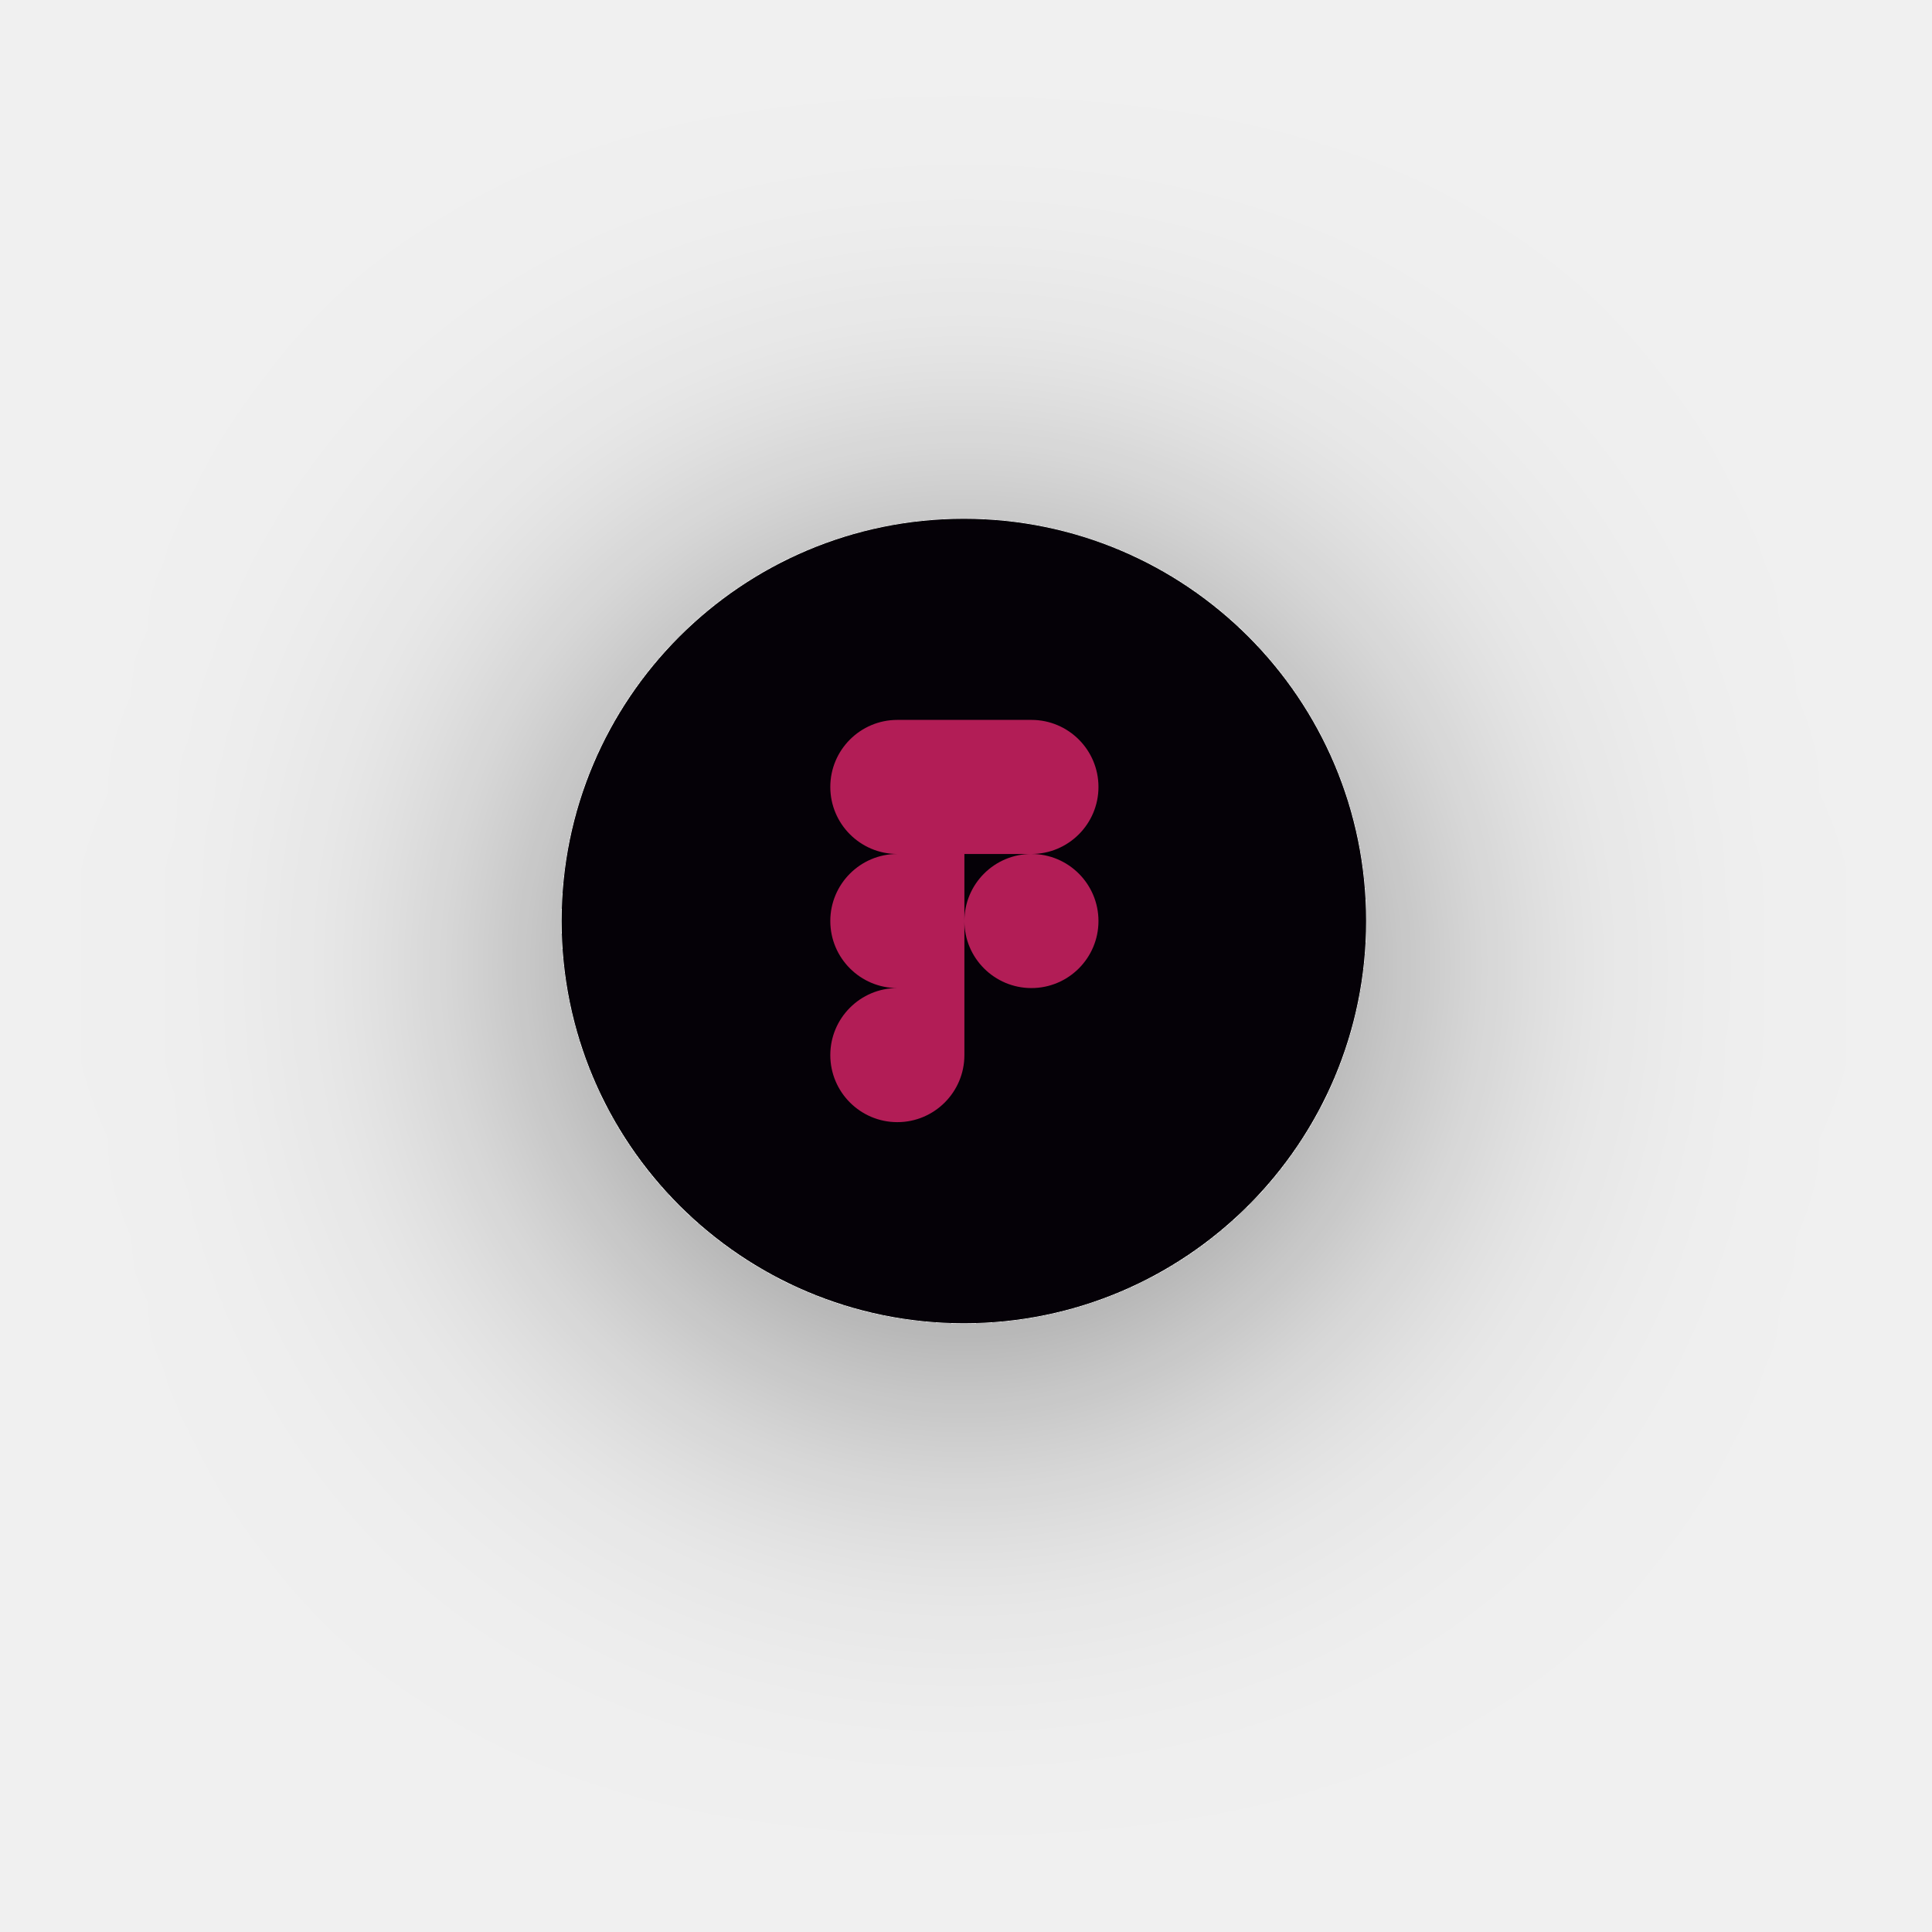
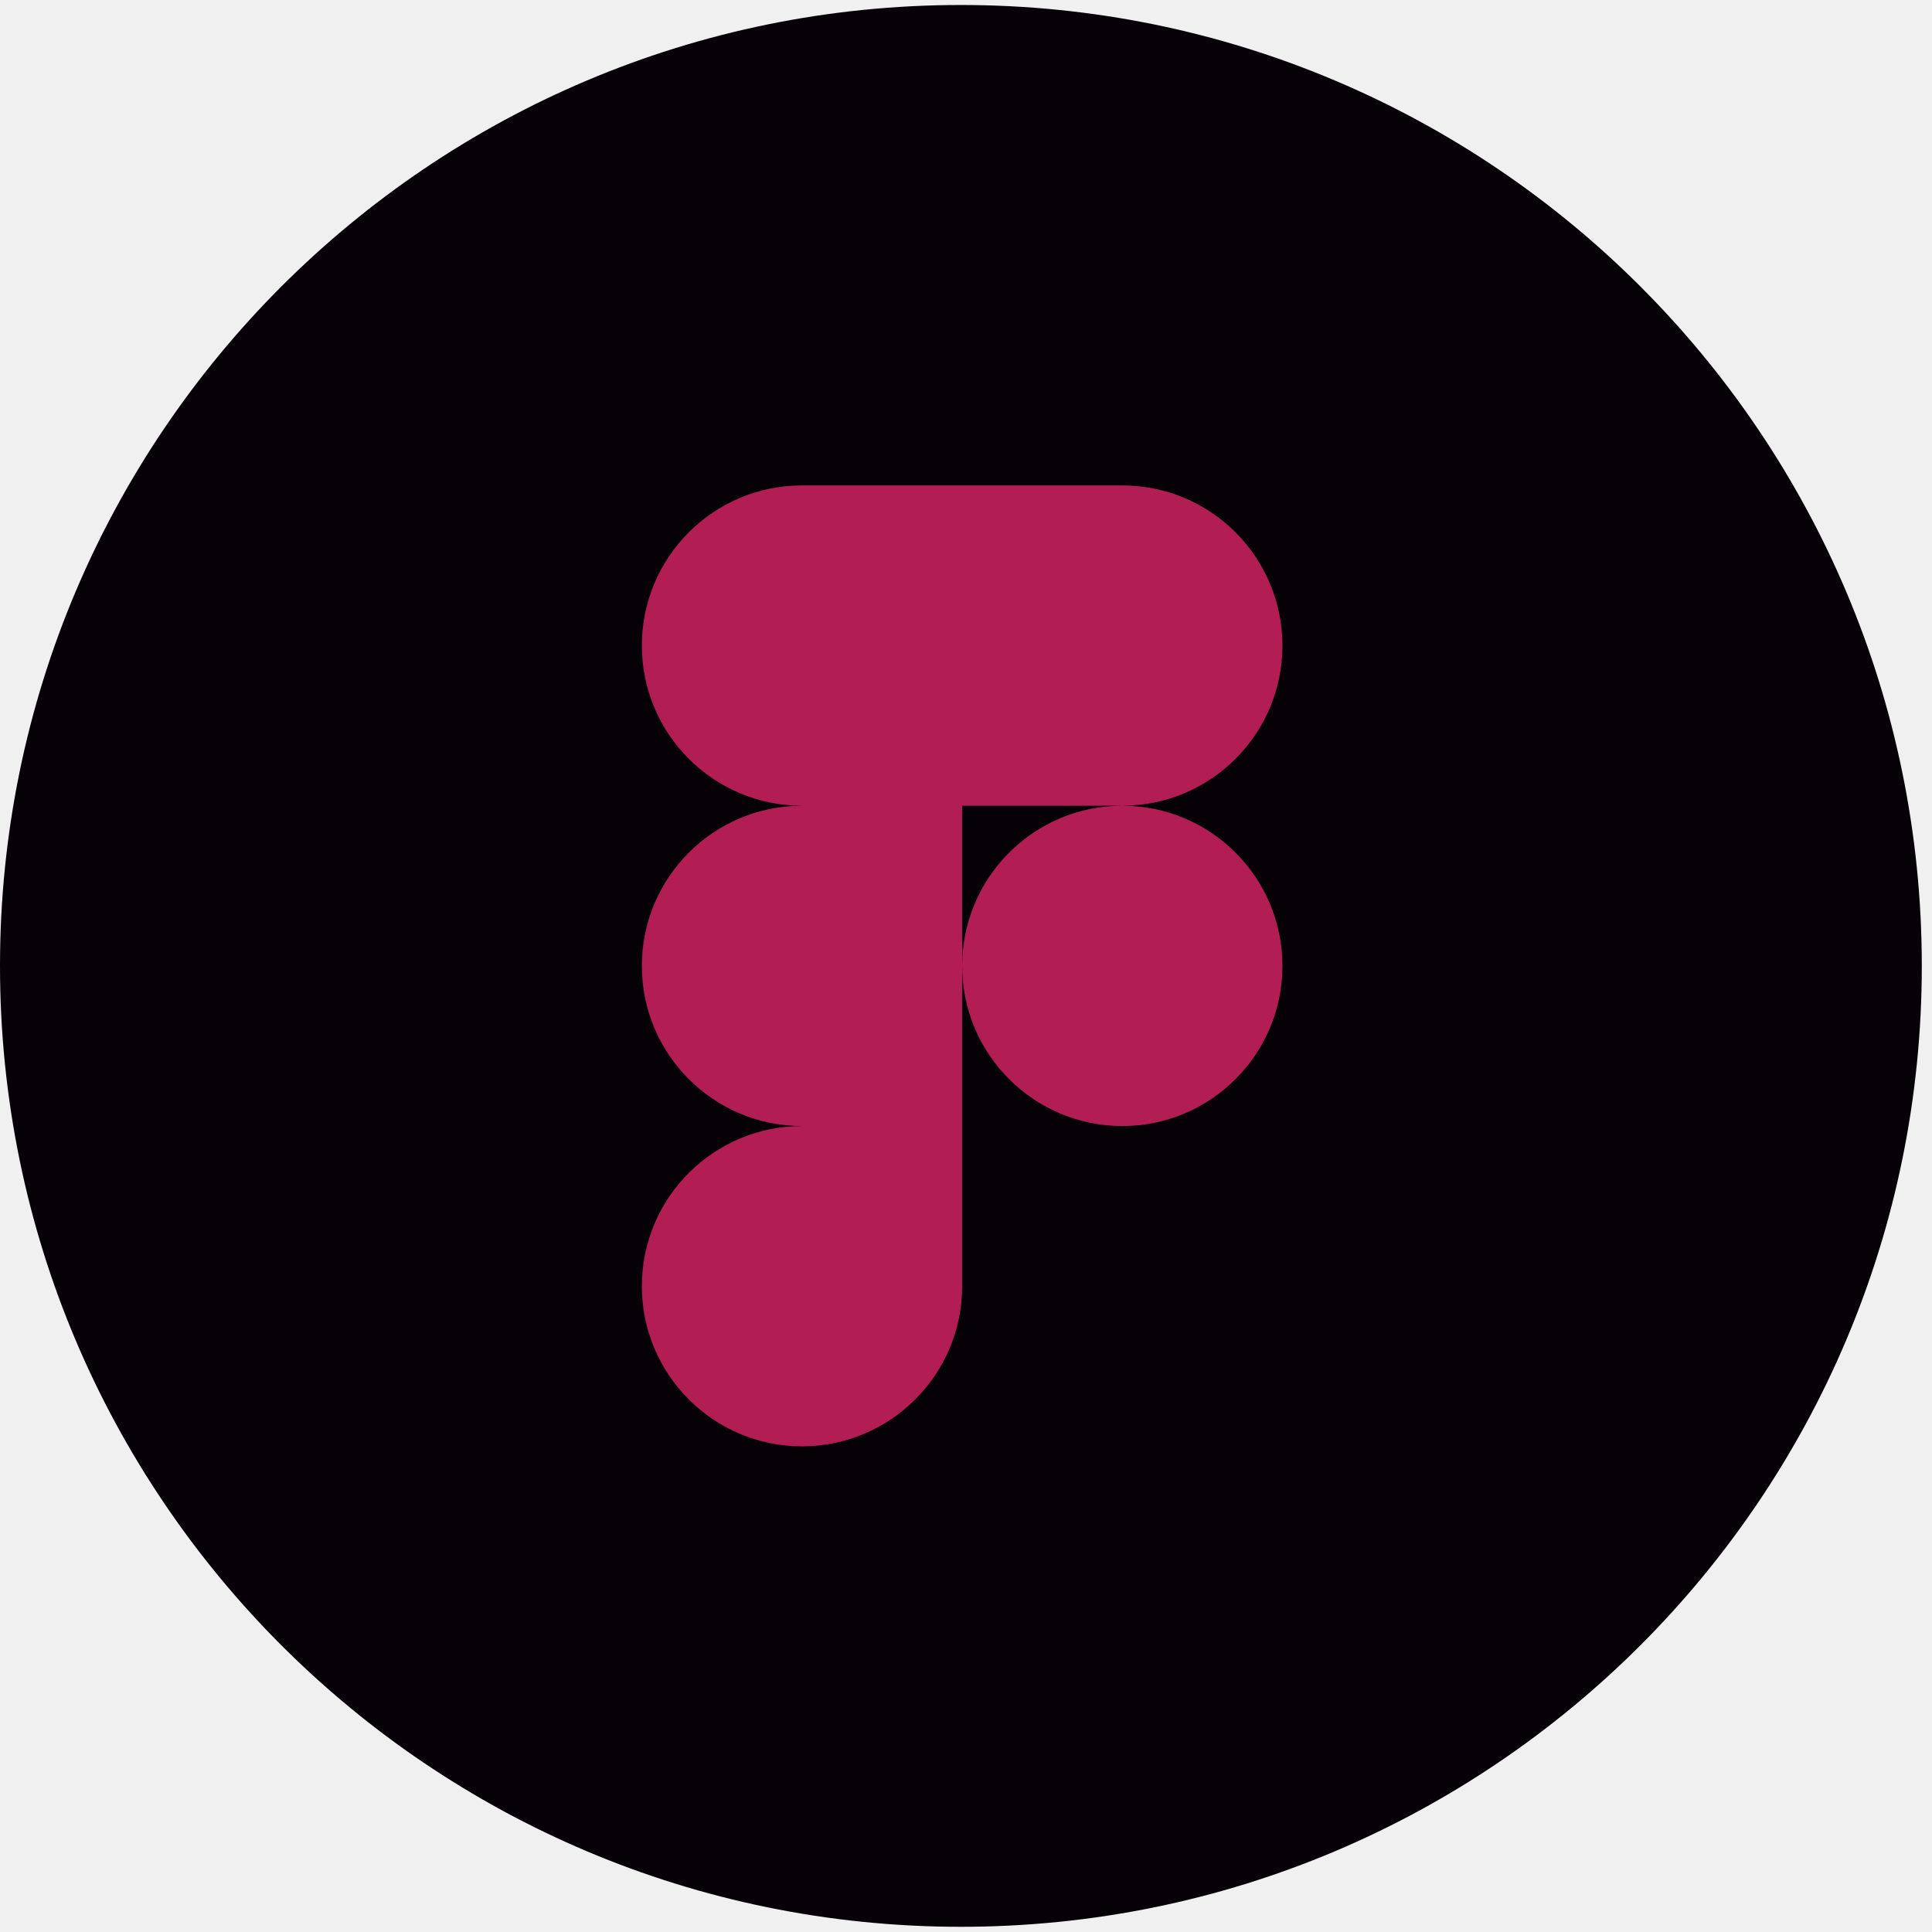
- <svg xmlns="http://www.w3.org/2000/svg" width="172" height="172" viewBox="0 0 172 172" fill="none">
-   <g filter="url(#filter0_d_110_758)">
-     <circle cx="85.81" cy="81.996" r="35.81" fill="#050107" />
-   </g>
-   <g clip-path="url(#clip0_110_758)">
-     <path fill-rule="evenodd" clip-rule="evenodd" d="M79.888 64.091C76.594 64.091 73.92 66.764 73.92 70.059C73.92 73.353 76.594 76.027 79.888 76.027C76.594 76.027 73.92 78.701 73.92 81.996C73.92 85.29 76.594 87.964 79.888 87.964C76.594 87.964 73.92 90.638 73.92 93.932C73.92 97.227 76.594 99.901 79.888 99.901C83.183 99.901 85.857 97.227 85.857 93.932L85.857 81.996C85.857 85.29 88.531 87.964 91.825 87.964C95.12 87.964 97.793 85.29 97.793 81.996C97.793 78.701 95.12 76.027 91.825 76.027C95.12 76.027 97.793 73.353 97.793 70.059C97.793 66.764 95.12 64.091 91.825 64.091H79.888ZM91.825 76.027H85.857L85.857 81.996C85.857 78.701 88.531 76.027 91.825 76.027Z" fill="#DD256B" fill-opacity="0.8" />
+ <svg xmlns="http://www.w3.org/2000/svg" width="72" height="72" viewBox="0 0 72 72" fill="none">
+   <circle cx="35.81" cy="35.996" r="35.81" fill="#050107" />
+   <g clip-path="url(#clip0_251_420)">
+     <path fill-rule="evenodd" clip-rule="evenodd" d="M29.888 18.09C26.594 18.09 23.92 20.764 23.92 24.059C23.92 27.353 26.594 30.027 29.888 30.027C26.594 30.027 23.92 32.701 23.92 35.996C23.92 39.29 26.594 41.964 29.888 41.964C26.594 41.964 23.92 44.638 23.92 47.932C23.92 51.227 26.594 53.901 29.888 53.901C33.183 53.901 35.857 51.227 35.857 47.932L35.857 35.996C35.857 39.29 38.531 41.964 41.825 41.964C45.12 41.964 47.793 39.29 47.793 35.996C47.793 32.701 45.12 30.027 41.825 30.027C45.12 30.027 47.793 27.353 47.793 24.059C47.793 20.764 45.12 18.09 41.825 18.09H29.888ZM41.825 30.027H35.857L35.857 35.996C35.857 32.701 38.531 30.027 41.825 30.027Z" fill="#DD256B" fill-opacity="0.8" />
  </g>
  <defs>
-     <filter id="filter0_d_110_758" x="0" y="0.185" width="171.62" height="171.62" filterUnits="userSpaceOnUse" color-interpolation-filters="sRGB">
-       <feFlood flood-opacity="0" result="BackgroundImageFix" />
-       <feColorMatrix in="SourceAlpha" type="matrix" values="0 0 0 0 0 0 0 0 0 0 0 0 0 0 0 0 0 0 127 0" result="hardAlpha" />
-       <feOffset dy="4" />
-       <feGaussianBlur stdDeviation="25" />
-       <feComposite in2="hardAlpha" operator="out" />
-       <feColorMatrix type="matrix" values="0 0 0 0 0 0 0 0 0 0 0 0 0 0 0 0 0 0 0.5 0" />
-       <feBlend mode="normal" in2="BackgroundImageFix" result="effect1_dropShadow_110_758" />
-       <feBlend mode="normal" in="SourceGraphic" in2="effect1_dropShadow_110_758" result="shape" />
-     </filter>
-     <clipPath id="clip0_110_758">
-       <rect width="35.81" height="35.81" fill="white" transform="translate(67.9053 64.0905)" />
+     <clipPath id="clip0_251_420">
+       <rect width="35.81" height="35.81" fill="white" transform="translate(17.9043 18.0905)" />
    </clipPath>
  </defs>
</svg>
